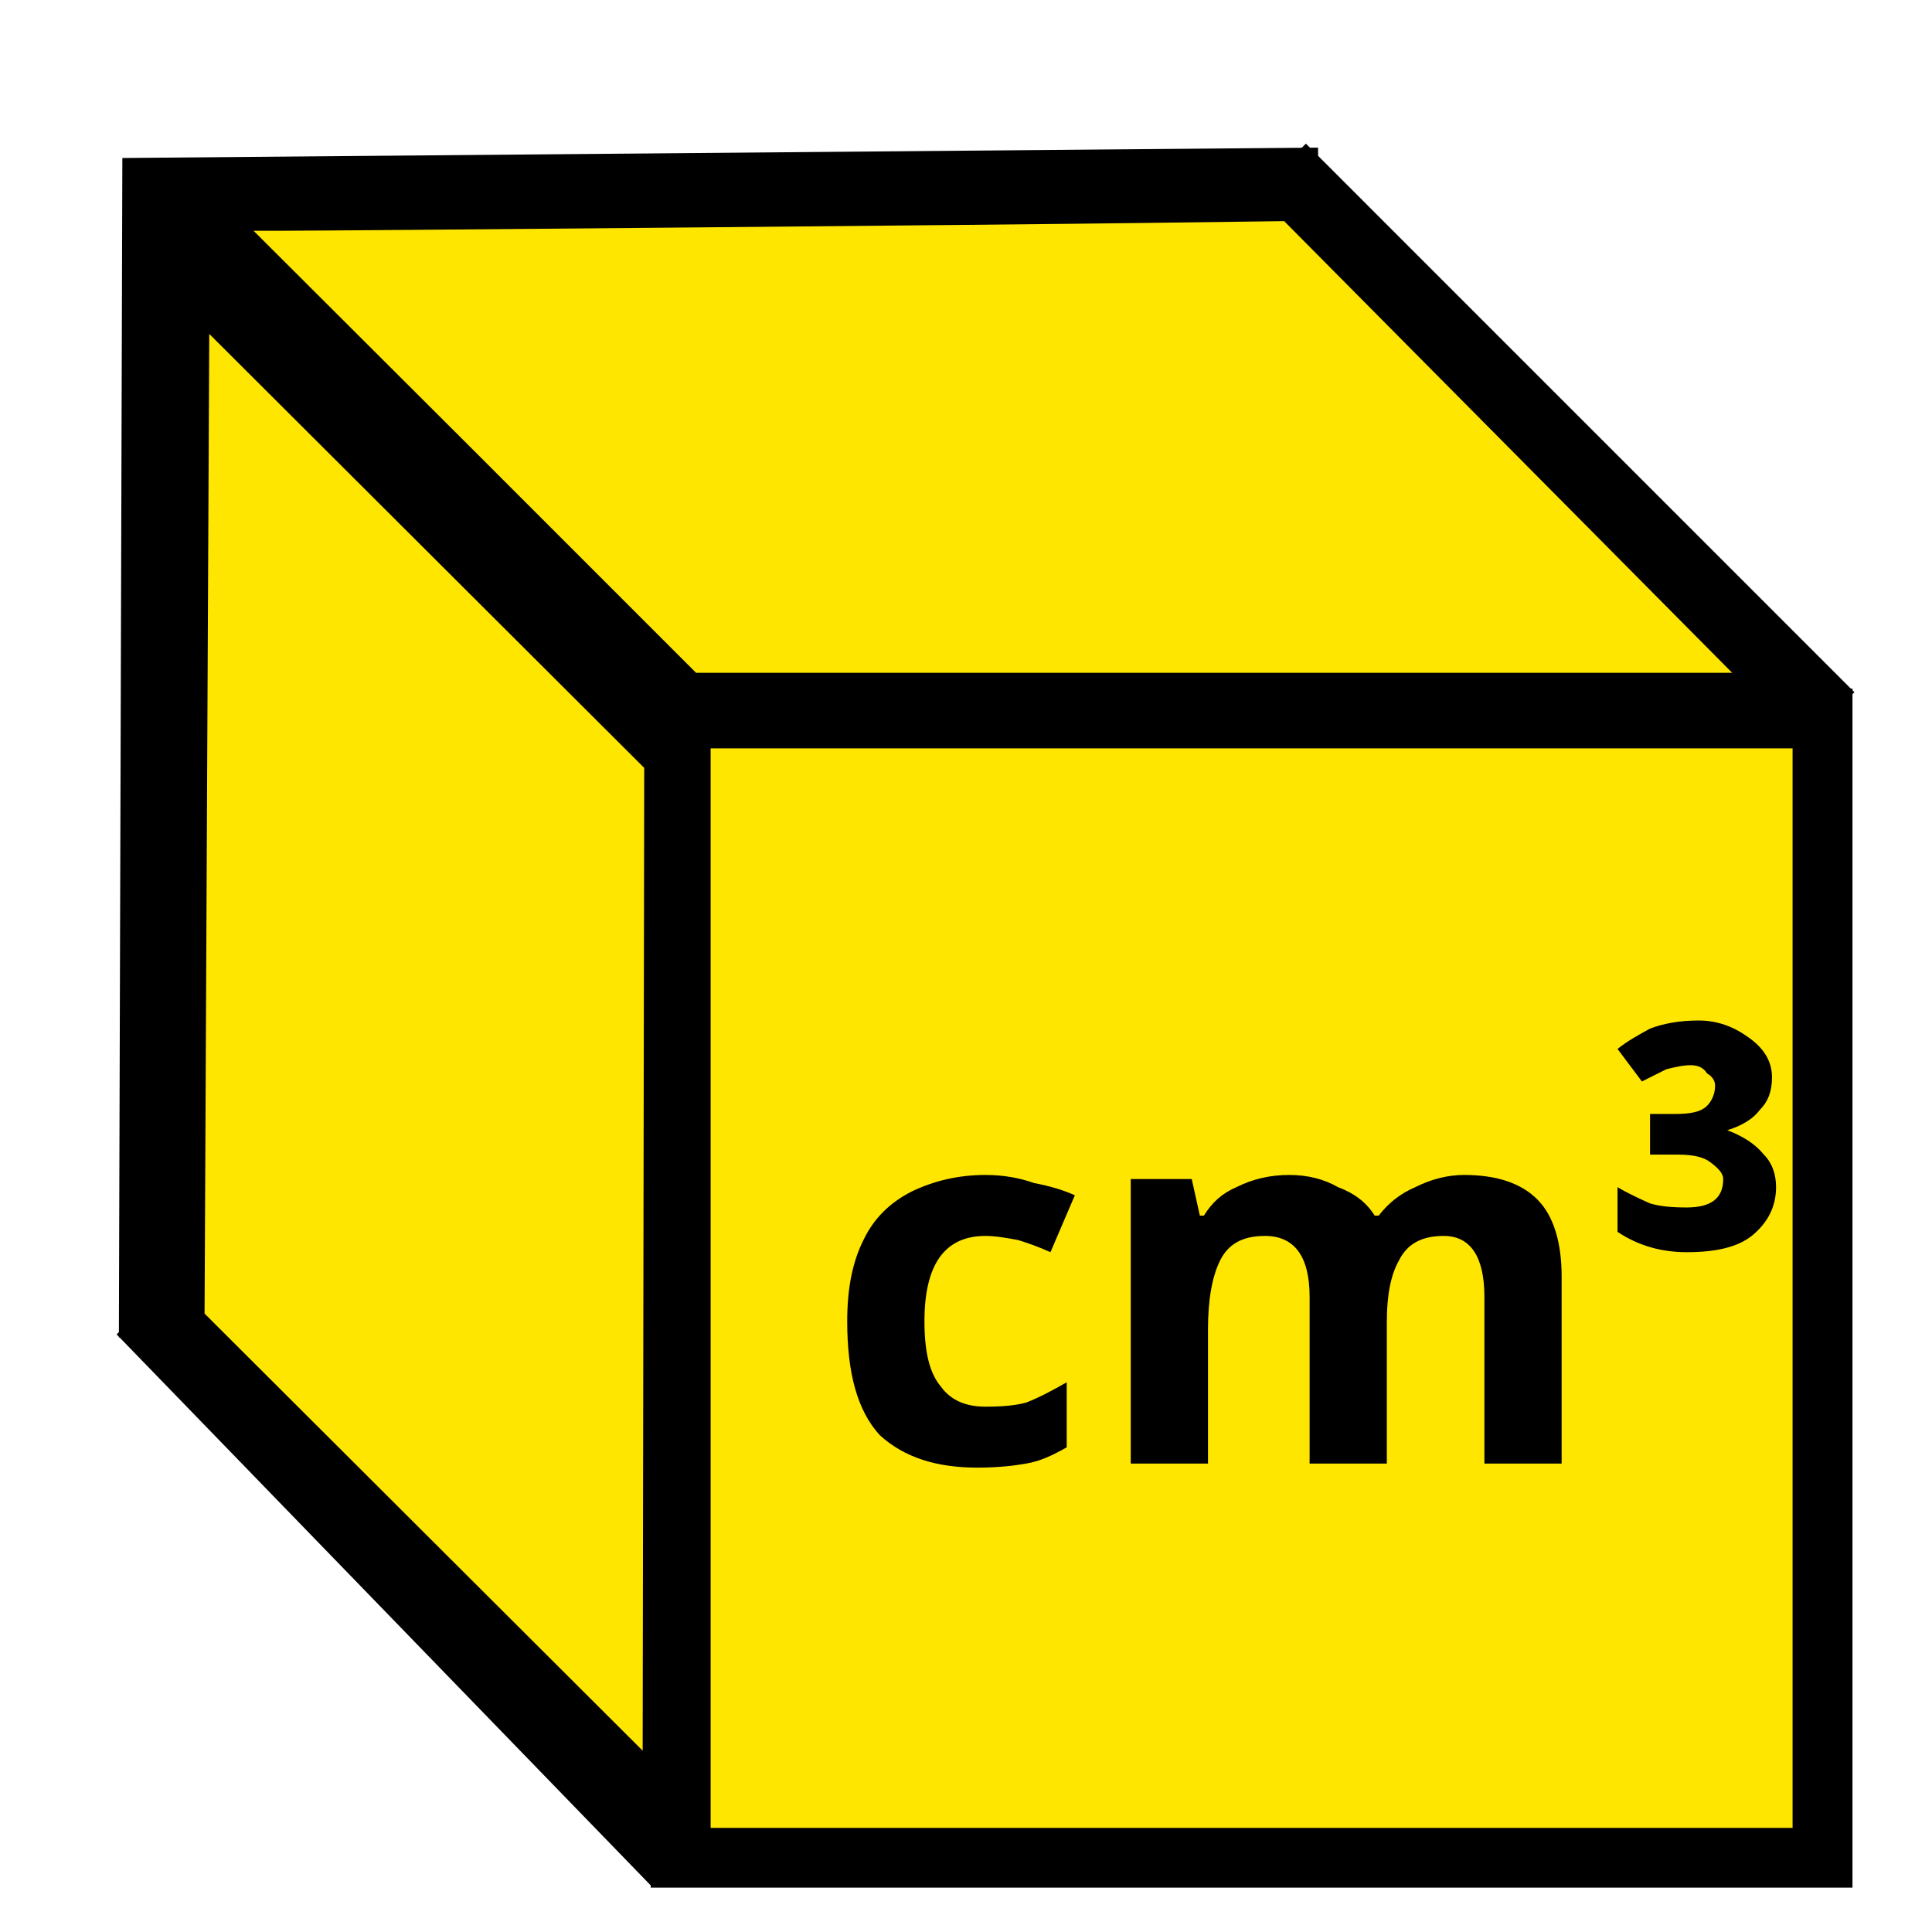
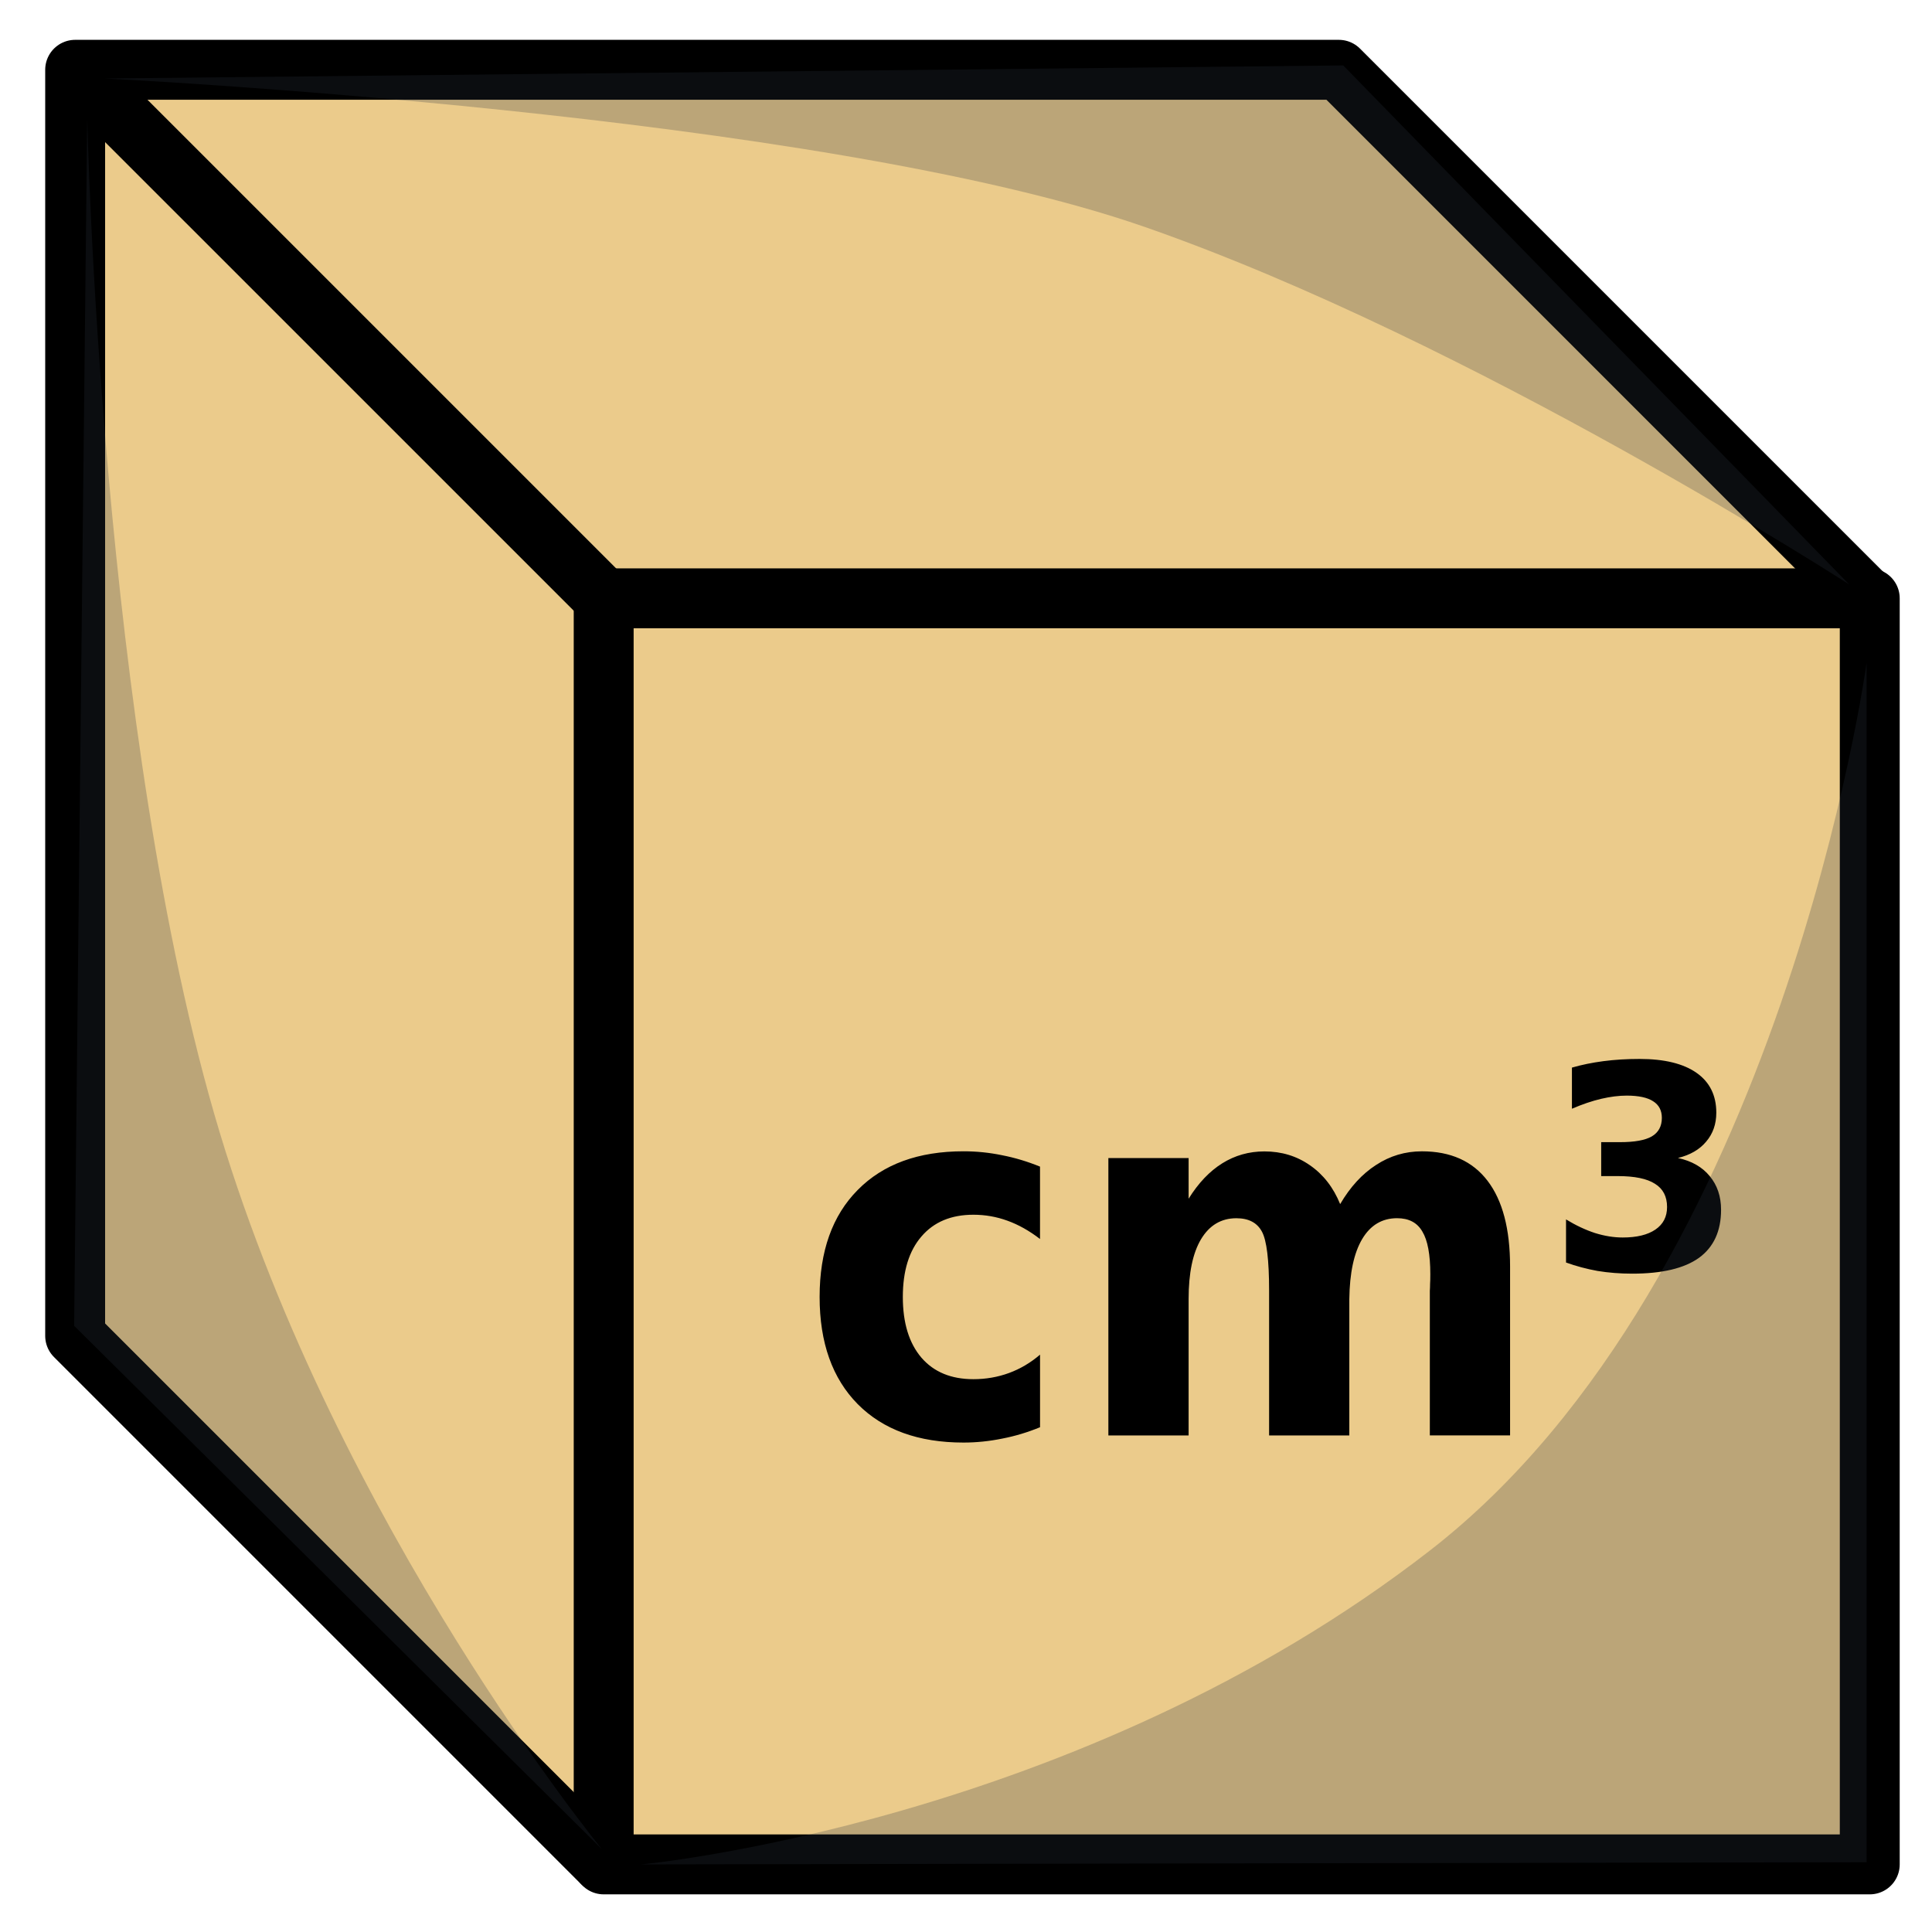
- <svg xmlns="http://www.w3.org/2000/svg" width="64.5mm" height="64.5mm" viewBox="0 0 64.5 64.5" version="1.1">
-   <g transform="matrix(8.695378,0,0,8.67543,-444.0519,-244.5083)" style="stroke-width:0.23;stroke-miterlimit:4;stroke-dasharray:none">
-     <rect style="fill:#ffe601;fill-opacity:1;fill-rule:evenodd;stroke:#000000;stroke-width:0.23;stroke-linecap:round;stroke-linejoin:miter;stroke-miterlimit:4;stroke-dasharray:none;stroke-dashoffset:1.701;paint-order:fill markers stroke;stop-color:#000000" width="4.384" height="4.384" x="53.681" y="30.949" />
-     <path style="fill:none;stroke:#000000;stroke-width:0.23;stroke-linecap:butt;stroke-linejoin:miter;stroke-miterlimit:4;stroke-dasharray:none;stroke-opacity:1" d="m 53.669,30.964 -1.977,-1.957" />
-     <path style="fill:none;stroke:#000000;stroke-width:0.23;stroke-linecap:butt;stroke-linejoin:miter;stroke-miterlimit:4;stroke-dasharray:none;stroke-opacity:1" d="m 58.106,30.929 -2.106,-2.111" />
-     <path style="fill:none;stroke:#000000;stroke-width:0.23;stroke-linecap:butt;stroke-linejoin:miter;stroke-miterlimit:4;stroke-dasharray:none;stroke-opacity:1" d="m 53.652,35.363 -2.054,-2.124" />
-     <path style="fill:none;stroke:#000000;stroke-width:0.23;stroke-linecap:butt;stroke-linejoin:miter;stroke-miterlimit:4;stroke-dasharray:none;stroke-opacity:1" d="m 51.639,33.331 0.013,-4.425 4.477,-0.039" />
-     <path style="fill:#ffe601;fill-opacity:1;fill-rule:evenodd;stroke:#000000;stroke-width:0.23;stroke-linecap:round;stroke-linejoin:miter;stroke-miterlimit:4;stroke-dasharray:none;stroke-dashoffset:1.701;paint-order:markers stroke fill;stop-color:#000000" d="m 52.891,29.922 -0.85,-0.85 h 0.105 c 0.219,0 2.79,-0.023 3.309,-0.03 l 0.543,-0.007 0.86,0.869 0.86,0.869 h -1.989 -1.989 z" id="path885" />
-     <path style="fill:#ffe601;fill-opacity:1;fill-rule:evenodd;stroke:#000000;stroke-width:0.23;stroke-linecap:round;stroke-linejoin:miter;stroke-miterlimit:4;stroke-dasharray:none;stroke-dashoffset:1.701;paint-order:markers stroke fill;stop-color:#000000" d="m 52.693,34.079 -0.84,-0.84 0.009,-1.885 0.009,-1.885 0.835,0.835 0.835,0.835 -0.003,1.891 -0.003,1.891 z" />
-     <text xml:space="preserve" style="font-weight:600;font-size:2px;line-height:1.25;font-family:'Segoe UI';-inkscape-font-specification:'Segoe UI Semi-Bold';stroke-width:0.007" x="54.289" y="33.78" transform="scale(0.9988522,1.001149)">cm³</text>
-   </g>
+ <svg xmlns="http://www.w3.org/2000/svg" width="64.5mm" height="64.5mm" viewBox="0 0 64.5 64.5" version="1.1" id="svg5">
+   <defs id="defs5" />
+   <path style="fill:#ebcb8b;stroke:#000000;stroke-width:2;stroke-linecap:round;stroke-linejoin:round;stroke-miterlimit:20.3;stroke-dasharray:none;stroke-opacity:1;paint-order:markers fill stroke" d="M 20.074,62.163 2.509,44.598 V 2.33 H 44.697 l 17.565,17.565" id="path6" />
+   <path style="fill:#ebcb8b;stroke:#000000;stroke-width:2;stroke-linecap:round;stroke-miterlimit:20.3;stroke-dasharray:none;stroke-opacity:1;paint-order:markers fill stroke" d="M 3.471,3.292 24.646,24.466" id="path7" />
+   <rect style="fill:#ebcb8b;stroke:#000000;stroke-width:2;stroke-linecap:round;stroke-linejoin:round;stroke-miterlimit:20.3;stroke-dasharray:none;stroke-opacity:1;paint-order:markers fill stroke" id="rect5" width="42.268" height="42.268" x="20.154" y="19.975" />
+   <path d="m 34.721,38.95 v 2.414 q -0.537,-0.413 -1.091,-0.612 -0.546,-0.198 -1.133,-0.198 -1.116,0 -1.736,0.728 -0.62,0.719 -0.62,2.017 0,1.298 0.62,2.026 0.62,0.719 1.736,0.719 0.628,0 1.191,-0.207 0.562,-0.207 1.034,-0.612 v 2.423 q -0.62,0.256 -1.265,0.38 -0.645,0.132 -1.29,0.132 -2.257,0 -3.531,-1.282 -1.273,-1.29 -1.273,-3.58 0,-2.29 1.273,-3.572 1.273,-1.29 3.531,-1.29 0.653,0 1.29,0.132 0.637,0.124 1.265,0.38 z m 10.021,1.248 q 0.504,-0.86 1.199,-1.306 0.695,-0.455 1.53,-0.455 1.439,0 2.191,0.984 0.752,0.984 0.752,2.861 v 5.639 h -2.679 v -4.829 q 0.008,-0.107 0.008,-0.223 0.008,-0.116 0.008,-0.331 0,-0.984 -0.265,-1.422 -0.256,-0.446 -0.843,-0.446 -0.752,0 -1.166,0.695 -0.413,0.695 -0.43,2.009 v 4.548 H 42.369 v -4.829 q 0,-1.538 -0.24,-1.976 -0.24,-0.446 -0.852,-0.446 -0.761,0 -1.182,0.703 -0.413,0.695 -0.413,1.993 v 4.556 H 37.003 v -9.26 h 2.679 v 1.356 q 0.488,-0.785 1.124,-1.182 0.637,-0.397 1.406,-0.397 0.86,0 1.521,0.463 0.67,0.463 1.009,1.298 z m 11.278,-1.538 q 0.686,0.149 1.058,0.604 0.38,0.455 0.38,1.124 0,1.067 -0.736,1.604 -0.736,0.529 -2.232,0.529 -0.604,0 -1.158,-0.091 -0.546,-0.099 -1.05,-0.281 v -1.439 q 0.488,0.298 0.967,0.455 0.48,0.149 0.926,0.149 0.703,0 1.091,-0.265 0.389,-0.265 0.389,-0.752 0,-0.529 -0.405,-0.777 -0.397,-0.256 -1.24,-0.256 h -0.554 v -1.133 h 0.628 q 0.728,0 1.058,-0.19 0.339,-0.198 0.339,-0.62 0,-0.372 -0.289,-0.554 -0.289,-0.19 -0.885,-0.19 -0.389,0 -0.852,0.107 -0.455,0.107 -0.976,0.331 v -1.373 q 0.488,-0.141 1.05,-0.215 0.562,-0.074 1.207,-0.074 1.24,0 1.902,0.463 0.661,0.463 0.661,1.331 0,0.571 -0.339,0.967 -0.331,0.397 -0.943,0.546 z" id="text7" style="font-weight:bold;font-stretch:semi-condensed;font-size:16.933px;font-family:'DejaVu Sans';-inkscape-font-specification:'DejaVu Sans Bold Semi-Condensed';stroke-width:2;stroke-linecap:round;stroke-linejoin:round;stroke-miterlimit:20.3;paint-order:markers fill stroke" aria-label="cm³" />
+   <path style="fill:#2e3440;fill-opacity:0.251;stroke:none;stroke-width:2;stroke-linecap:round;stroke-linejoin:round;stroke-miterlimit:20.3;stroke-opacity:0.251;paint-order:markers fill stroke" d="m 62.316,22.131 v 40.04 l -40.913,0.073 c 0,0 14.587,-1.347 26.352,-10.493 11.765,-9.147 14.561,-29.619 14.561,-29.619 z" id="path1" />
+   <path style="fill:#2e3440;fill-opacity:0.251;stroke:none;stroke-width:2;stroke-linecap:round;stroke-linejoin:round;stroke-miterlimit:20.3;stroke-opacity:0.251;paint-order:markers fill stroke" d="M 61.734,19.51 44.844,2.184 3.494,2.621 c 0,0 23.803,1.149 34.734,4.959 10.931,3.811 23.505,11.93 23.505,11.93 z" id="path2" />
+   <path style="fill:#2e3440;fill-opacity:0.251;stroke:none;stroke-width:2;stroke-linecap:round;stroke-linejoin:round;stroke-miterlimit:20.3;stroke-opacity:0.251;paint-order:markers fill stroke" d="M 2.912,3.931 2.475,44.262 20.093,61.734 c 0,0 -8.774,-10.715 -12.761,-23.937 C 3.344,24.576 2.912,3.931 2.912,3.931 Z" id="path3" />
</svg>
